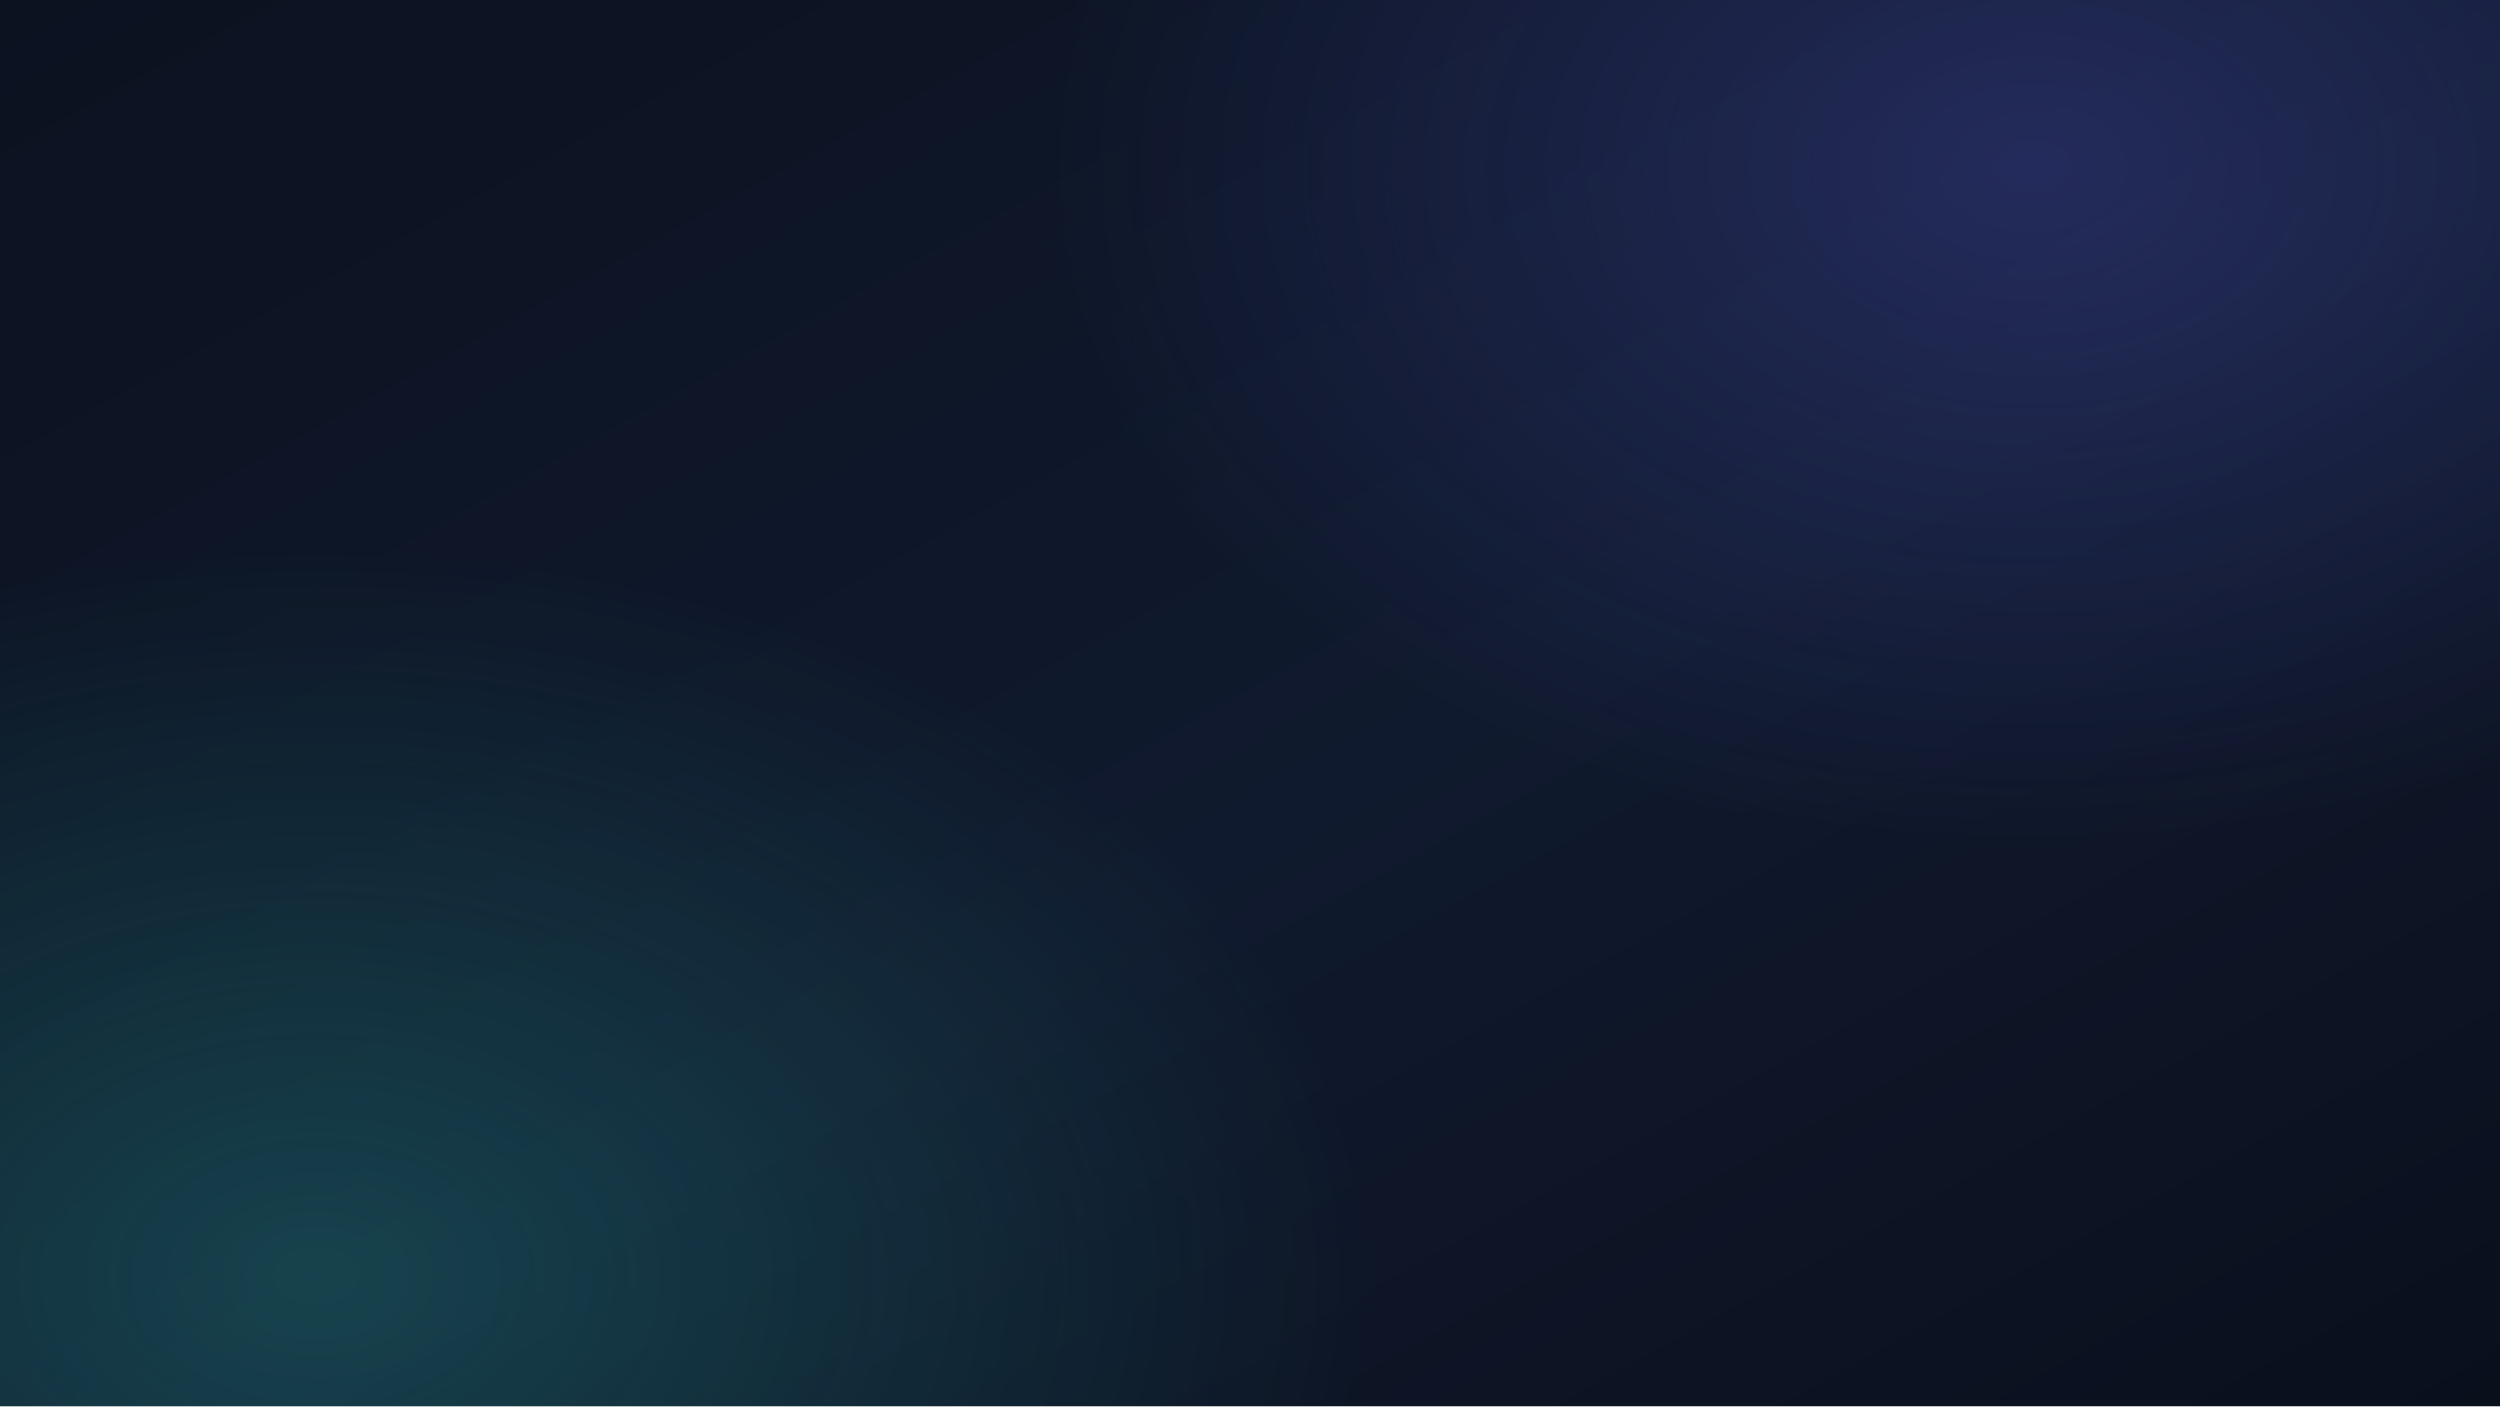
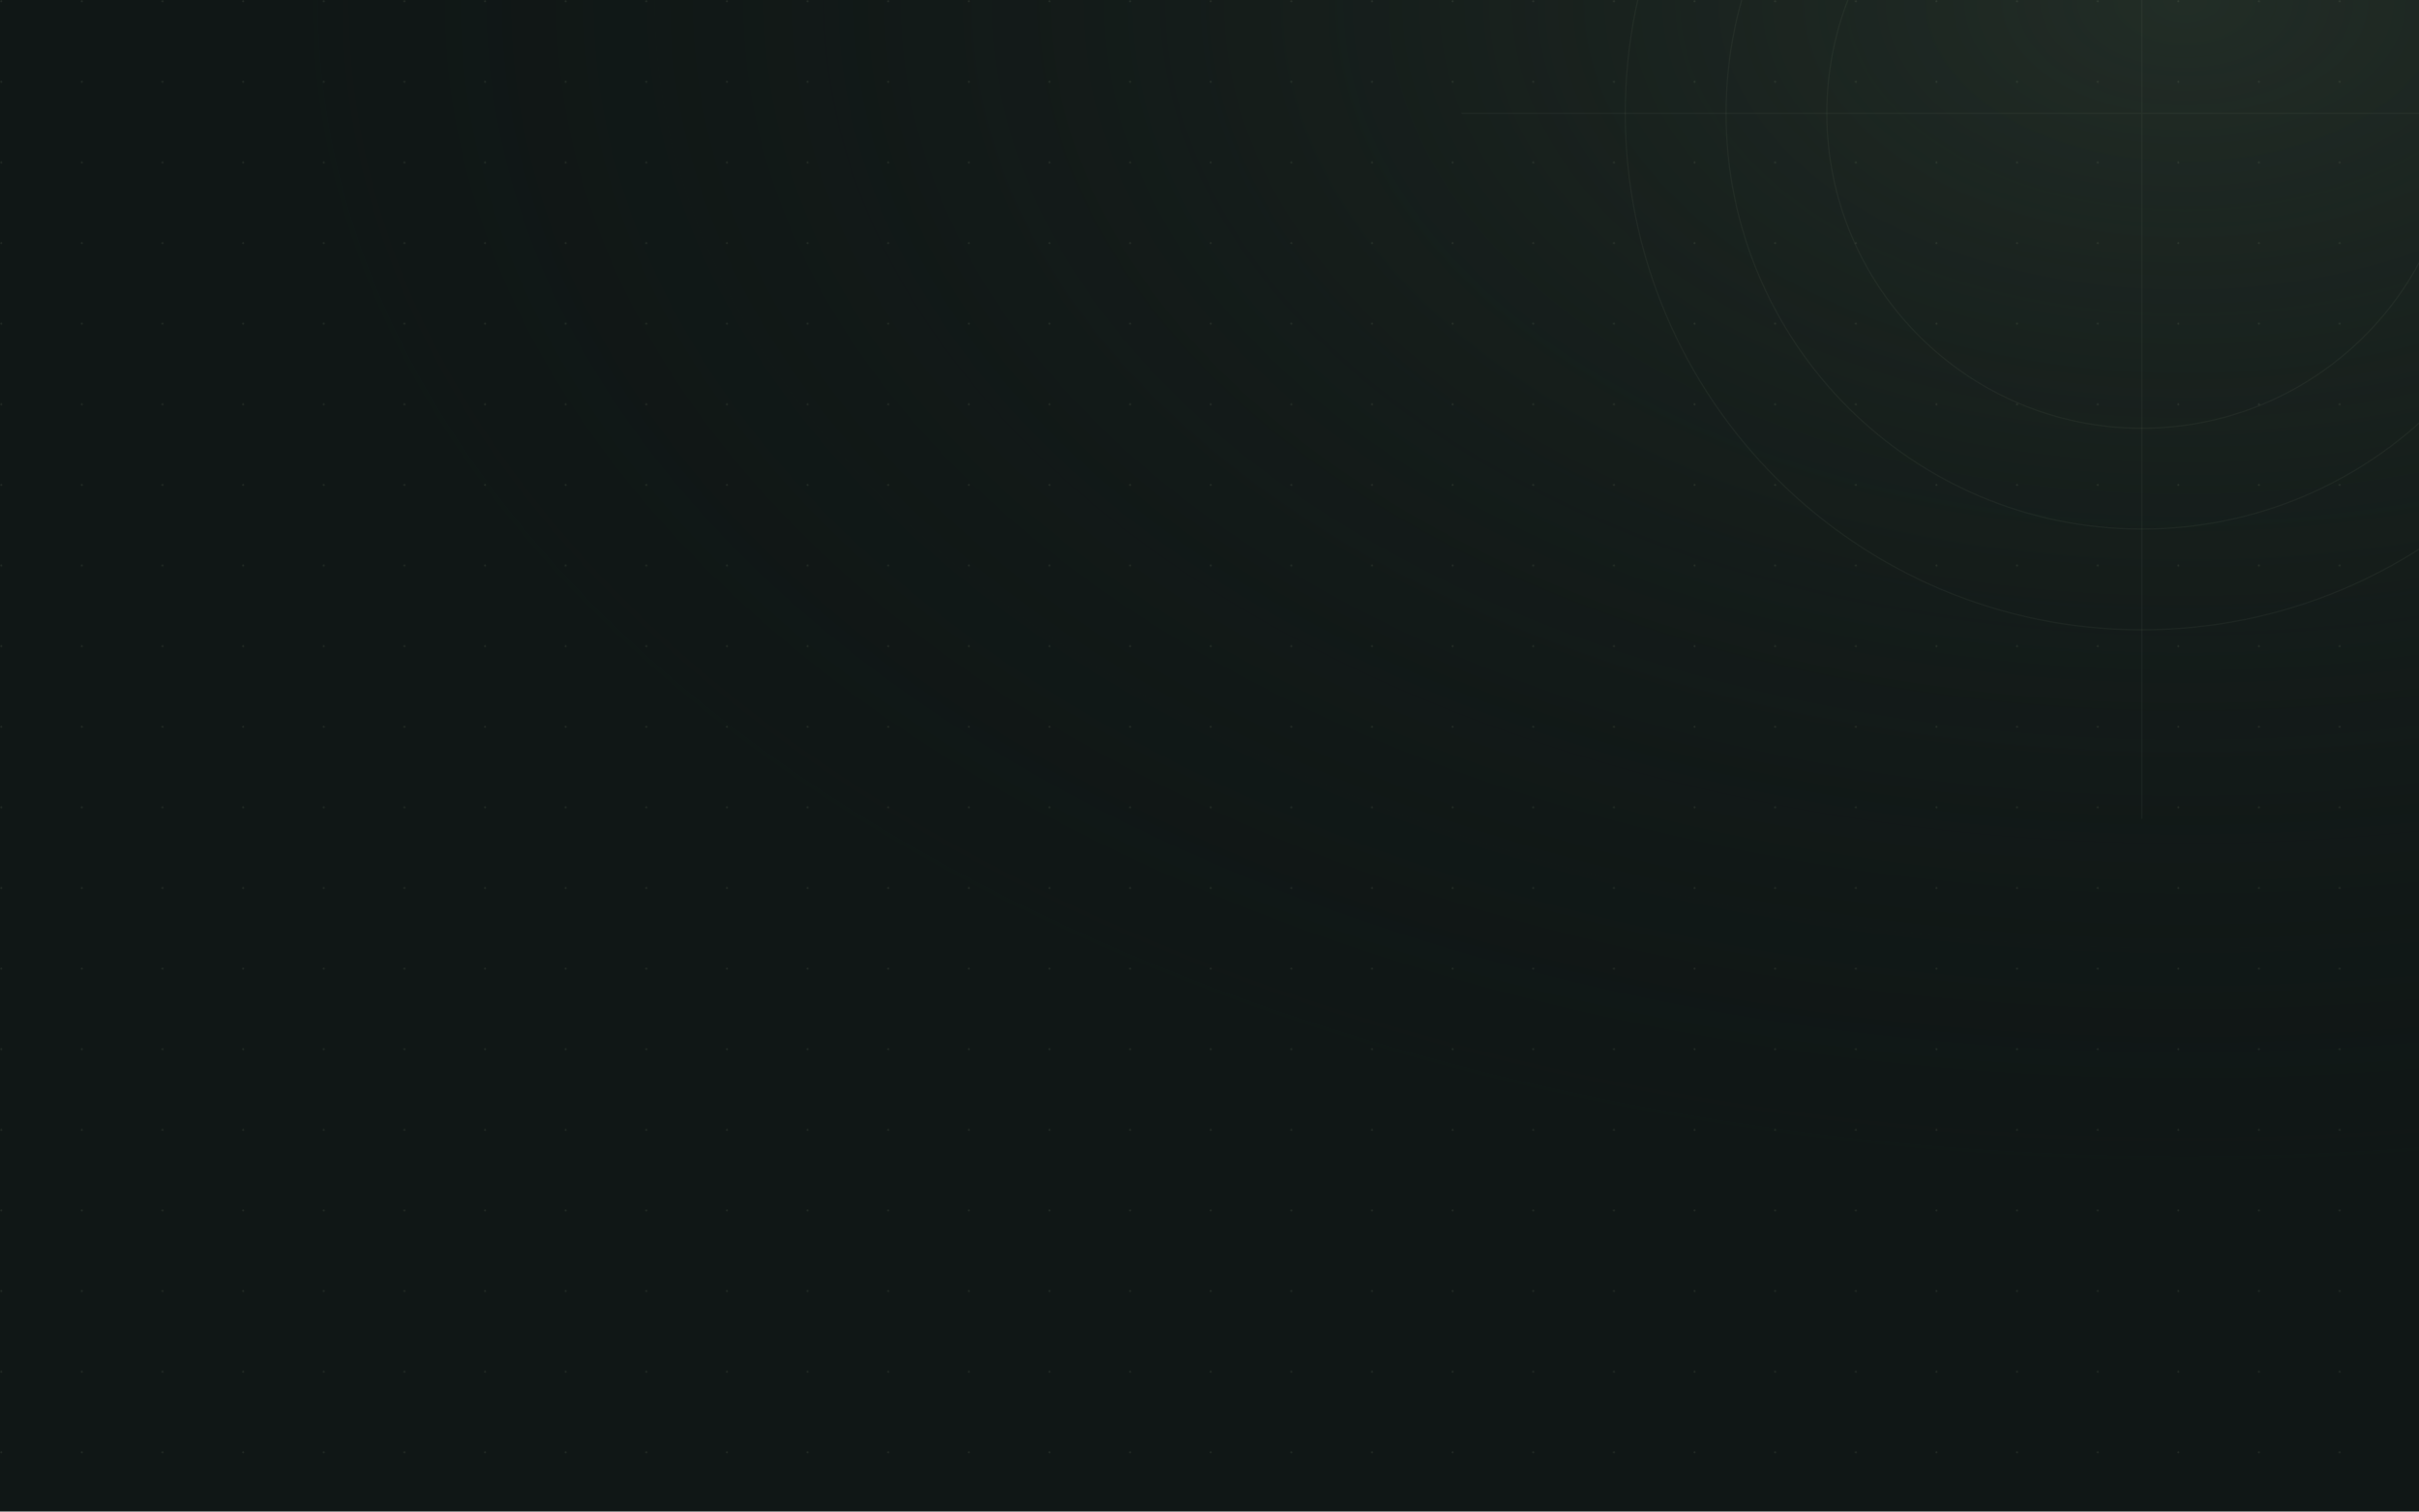
- <svg xmlns="http://www.w3.org/2000/svg" viewBox="0 0 1920 1080" preserveAspectRatio="xMidYMid slice">
+ <svg xmlns="http://www.w3.org/2000/svg" viewBox="0 0 1920 1200" preserveAspectRatio="xMidYMid slice">
  <defs>
-     <linearGradient id="base" x1="0" y1="0" x2="1" y2="1">
-       <stop offset="0" stop-color="#0b1220" />
-       <stop offset="0.55" stop-color="#101a2e" />
-       <stop offset="1" stop-color="#0a0f1c" />
-     </linearGradient>
-     <radialGradient id="teal" cx="0.5" cy="0.5" r="0.5">
-       <stop offset="0" stop-color="#2dd4bf" stop-opacity="0.22" />
-       <stop offset="1" stop-color="#2dd4bf" stop-opacity="0" />
+     <radialGradient id="light" cx="90%" cy="0%" r="80%">
+       <stop stop-color="#344337" stop-opacity=".5" />
+       <stop offset="1" stop-color="#101716" stop-opacity="0" />
    </radialGradient>
-     <radialGradient id="indigo" cx="0.5" cy="0.5" r="0.5">
-       <stop offset="0" stop-color="#6366f1" stop-opacity="0.24" />
-       <stop offset="1" stop-color="#6366f1" stop-opacity="0" />
-     </radialGradient>
+     <pattern id="grid" width="64" height="64" patternUnits="userSpaceOnUse">
+       <circle cx="1" cy="1" r=".8" fill="#c5d6ac" fill-opacity=".1" />
+     </pattern>
  </defs>
-   <rect width="1920" height="1080" fill="url(#base)" />
-   <ellipse cx="1560" cy="130" rx="760" ry="520" fill="url(#indigo)" />
-   <ellipse cx="240" cy="980" rx="820" ry="560" fill="url(#teal)" />
+   <path fill="#101716" d="M0 0h1920v1200H0z" />
+   <path fill="url(#light)" d="M0 0h1920v1200H0z" />
+   <path fill="url(#grid)" d="M0 0h1920v1200H0z" />
+   <g fill="none" stroke="#c5d6ac" stroke-opacity=".055">
+     <circle cx="1700" cy="90" r="250" />
+     <circle cx="1700" cy="90" r="330" />
+     <circle cx="1700" cy="90" r="410" />
+     <path d="M1160 90h760M1700 0v650" />
+   </g>
</svg>
